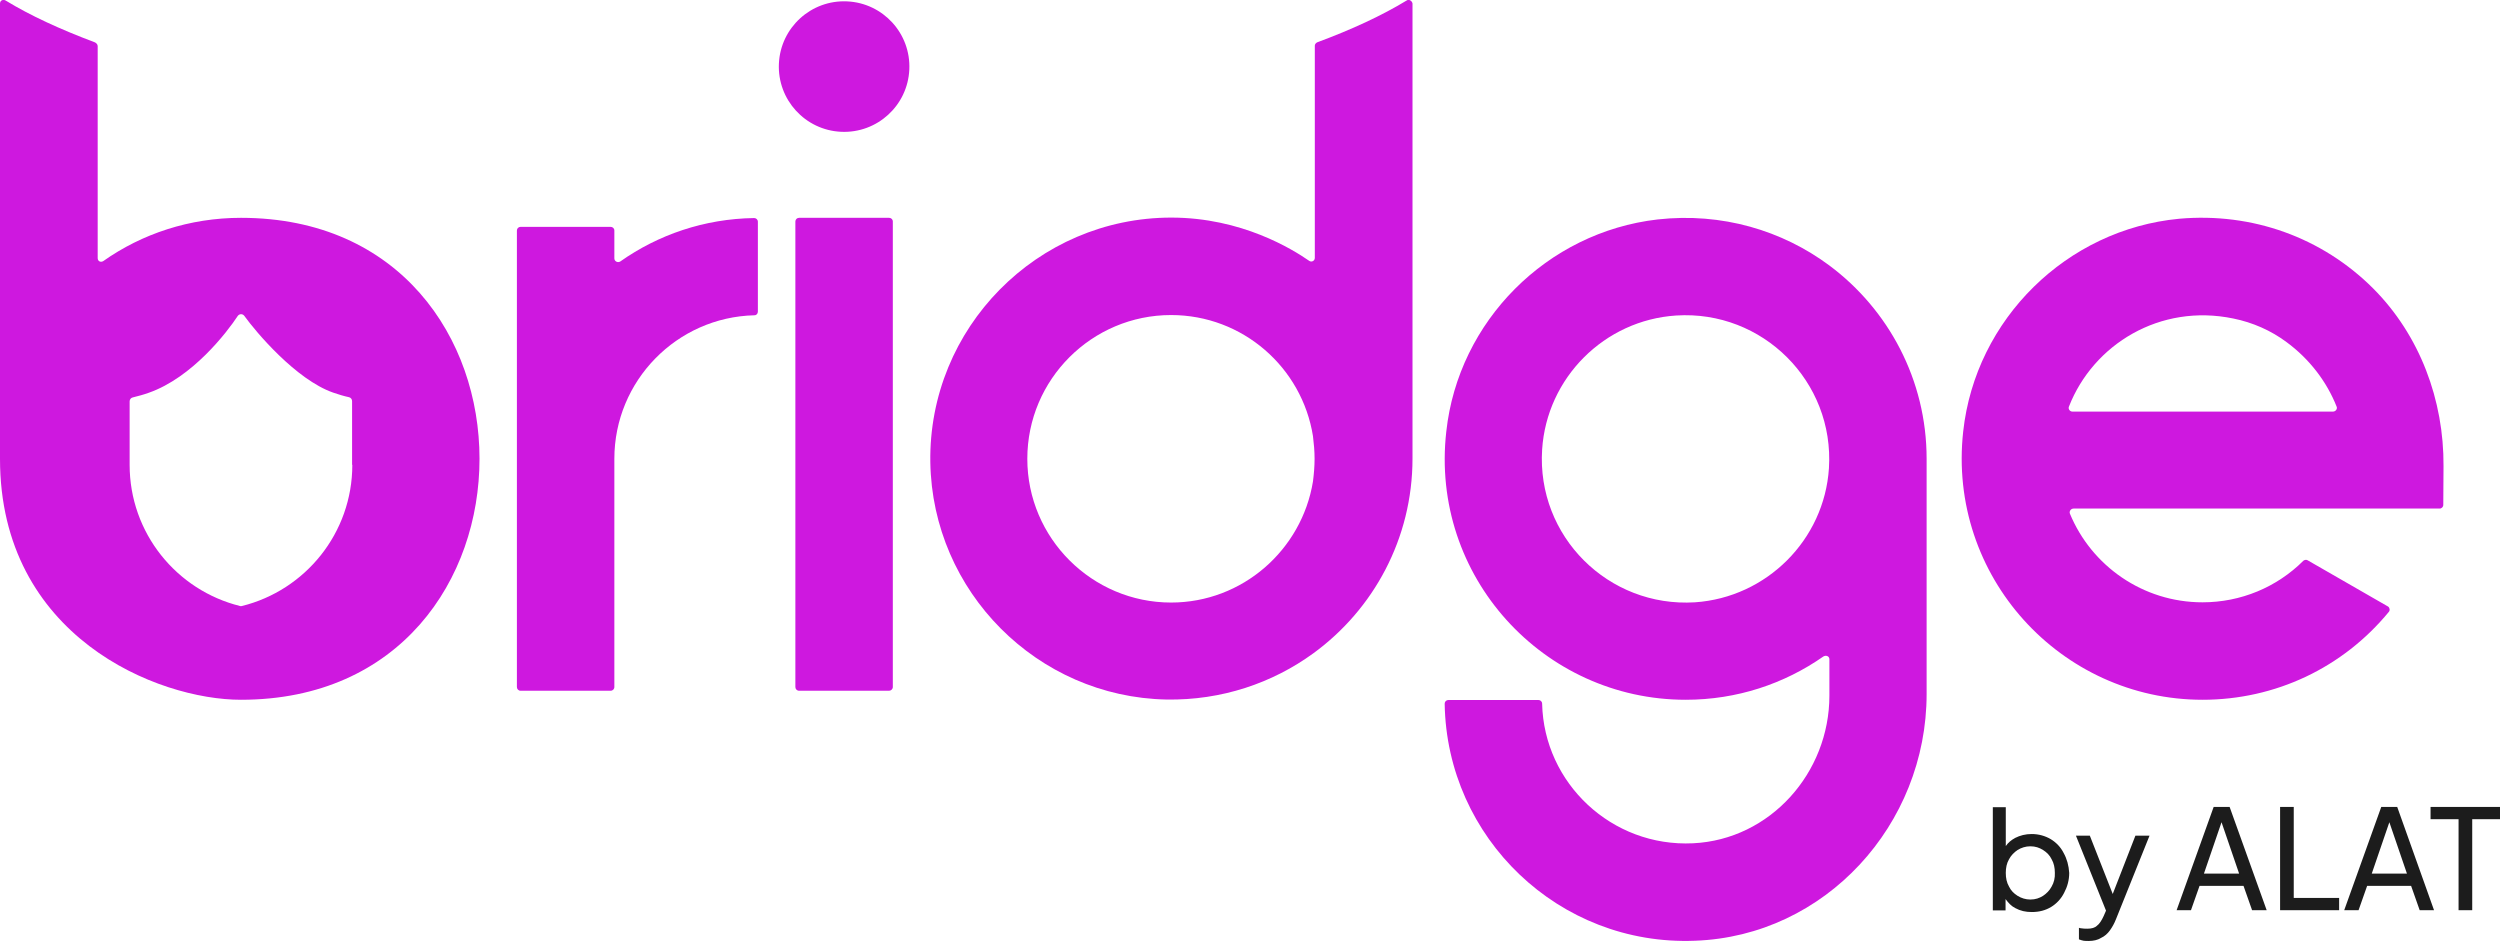
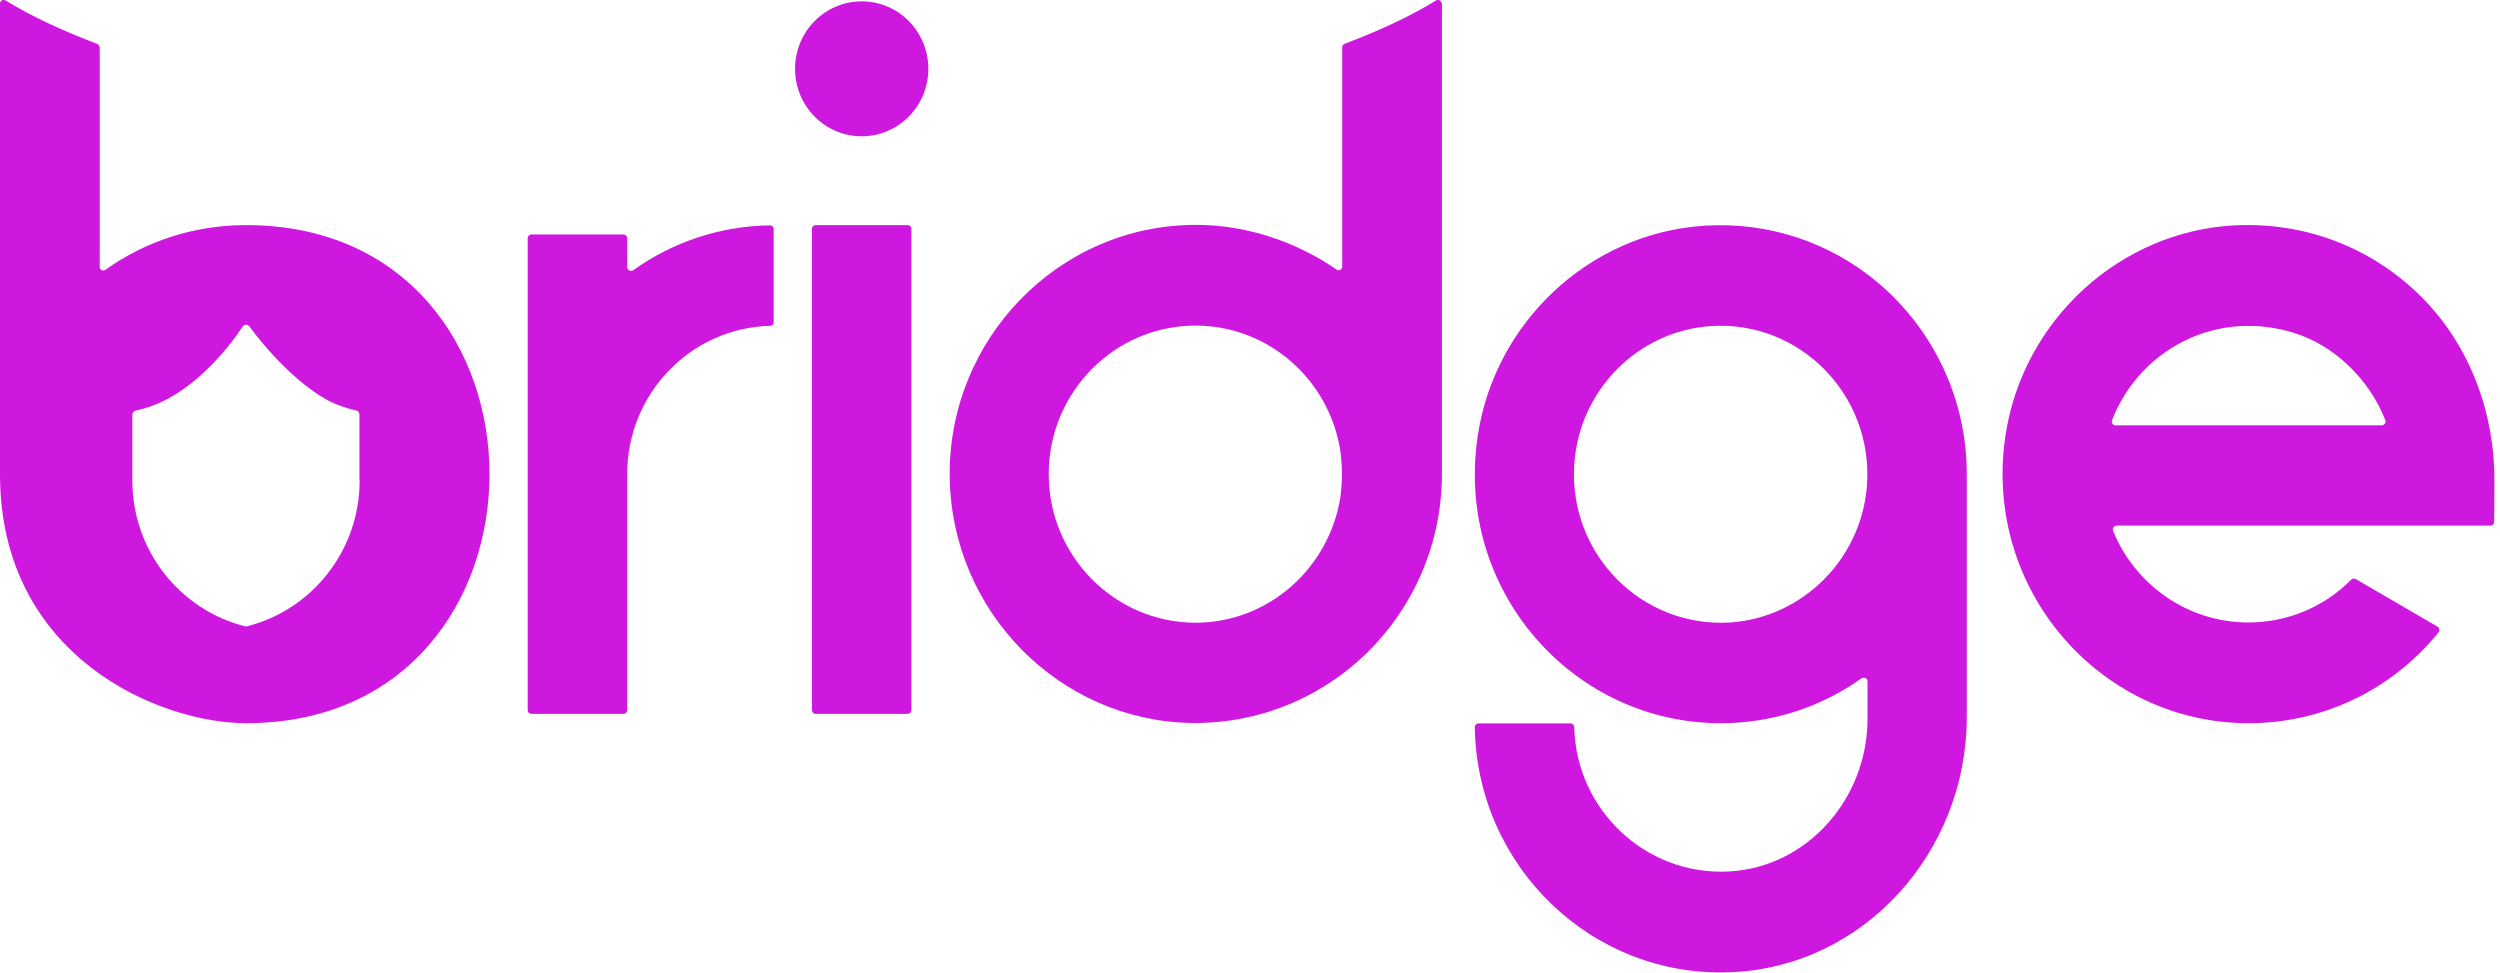
- <svg xmlns="http://www.w3.org/2000/svg" version="1.1" id="Layer_1" x="0px" y="0px" viewBox="0 0 1080 406.4" style="enable-background:new 0 0 1080 406.4;" xml:space="preserve">
-   <style type="text/css">
- 	.st0{fill:#1C1C1C;}
- 	.st1{fill:#CE18DF;}
- </style>
-   <g>
-     <path class="st0" d="M891.5,368.5c-1.3-2.6-3.3-4.6-5.6-6c-2.4-1.4-5.2-2.2-8.2-2.2c-2.7,0-5,0.6-7.2,1.7c-1.6,0.9-3,2-4,3.5v-16.8   h-5.6v44.6h5.5v-4.9c1.2,1.6,2.4,3,4.2,3.9c2.2,1.2,4.5,1.7,7.1,1.7c3.2,0,5.9-0.7,8.4-2.2c2.3-1.4,4.3-3.5,5.6-6.1   c1.4-2.6,2.2-5.5,2.2-8.6C893.7,373.9,892.9,371,891.5,368.5z M886.3,383c-0.9,1.7-2.2,3-3.7,4c-1.6,1-3.3,1.6-5.5,1.6   c-2,0-3.9-0.6-5.5-1.6c-1.6-1-2.9-2.3-3.7-4c-1-1.7-1.4-3.7-1.4-5.9c0-2.2,0.4-4.2,1.4-5.9c0.9-1.7,2.2-3,3.7-4   c1.6-1,3.5-1.6,5.5-1.6c2.2,0,3.9,0.6,5.5,1.6c1.6,1,2.9,2.3,3.7,4c1,1.7,1.4,3.7,1.4,5.9C887.8,379.3,887.3,381.3,886.3,383z    M922.5,361l-9.8,25.2l-9.9-25.2h-6l13,32.4l-1,2.3c-0.9,2-1.9,3.5-2.9,4.2c-0.9,0.9-2.3,1.3-4.2,1.3c-0.7,0-1.3,0-2-0.1   c-0.7-0.1-1.2-0.1-1.6-0.3v5c0.6,0.3,1.3,0.4,2,0.6c0.7,0.1,1.4,0.1,2.2,0.1c2,0,3.9-0.4,5.3-1.3c1.6-0.7,2.9-1.9,3.9-3.3   s1.9-3,2.6-4.8l14.5-36.1H922.5z M963.2,348.6h-6.9l-16,44.6h6.2l3.7-10.5h19l3.7,10.5h6.3L963.2,348.6z M952.1,377.4l7.6-22.2   l7.6,22.2H952.1z M990.9,387.9v-39.3H985v44.6h25.5v-5.3H990.9z M1035.6,348.6h-6.9l-16,44.6h6.2l3.7-10.5h19l3.7,10.5h6.2   L1035.6,348.6z M1024.6,377.4l7.6-22.2l7.6,22.2H1024.6z M1050,348.6v5.3h12.1v39.3h5.9v-39.3h12v-5.3H1050z" />
-     <g>
-       <path class="st1" d="M104.1,94.1c-22.2,0-42.8,6.9-59.5,18.7c-1.2,0.7-2.4,0-2.4-1.3V19.9c0-0.7-0.6-1.3-1.2-1.6    C26.1,12.7,13,6.7,2.4,0.2C1.3-0.4,0,0.2,0,1.5v196.7c0,38.4,17,64.4,38.6,80.9c21.5,16.4,47.5,23.2,65.5,23.2    C241.5,302.3,241.5,94.1,104.1,94.1z M152.2,200.8c0,29.5-20.3,54.2-47.7,61c-0.3,0.1-0.6,0.1-0.8,0C76.3,255,56,230.3,56,200.8    v-27.4c0-0.8,0.5-1.5,1.3-1.7c2.4-0.6,4.7-1.2,6.9-2c18.9-6.6,33.9-26.2,38.5-33.2c0.7-1,2.1-1,2.8-0.1    c5.1,7.1,22.4,27.6,38.4,33.2c2.3,0.8,4.6,1.5,6.9,2c0.8,0.2,1.3,0.9,1.3,1.7V200.8z" />
-       <ellipse transform="matrix(4.531440e-02 -0.999 0.999 4.531440e-02 319.3623 391.6965)" class="st1" cx="364.6" cy="28.8" rx="28.2" ry="28.2" />
-       <path class="st1" d="M1025.1,124.5c-22-21.9-52.1-32.8-83.7-30c-48.5,4.6-88,43.3-93.3,91.9c-6.9,62.6,42.2,115.9,103.4,115.9    c31.4,0,60.6-13.8,80.5-38c0.6-0.7,0.3-1.9-0.4-2.3l-34.6-19.9c-0.6-0.4-1.3-0.3-1.9,0.1c-11.5,11.5-27.1,18-43.6,18    c-25.8,0-48-15.8-57.3-38.3c-0.4-1,0.4-2.2,1.6-2.2h158.1c0.9,0,1.6-0.7,1.6-1.6l0.1-16.7C1055.8,172.9,1045.4,144.8,1025.1,124.5    z M1007.9,177.8H895.2c-1,0-1.9-1.2-1.4-2.2c10.5-26.8,39.3-44.6,71-38c8.4,1.7,16.3,5.2,23,10.2c9.9,7.3,17.3,17,21.6,27.8    C1009.9,176.6,1009,177.8,1007.9,177.8z" />
-       <path class="st1" d="M607.7,0.2c-10.7,6.5-23.6,12.5-38.7,18.1c-0.6,0.3-1,0.9-1,1.4v91.7c0,1.3-1.4,2-2.4,1.3    c-7.2-5-29.2-18.7-59.6-18.7c-57.9,0-105,47.7-104.1,105.7c0.9,55.9,46.2,101.4,102,102.5c23.8,0.4,45.8-7.1,63.5-20    c25.9-18.9,42.8-49.5,42.8-84.1V1.5C610,0.4,608.7-0.5,607.7,0.2z M567.2,208c-4.8,29.5-30.4,52.3-61.3,52.3    c-34.1,0-62.1-27.8-62.1-62.1c0-34.3,27.9-62.1,62.1-62.1c31,0,56.6,22.7,61.3,52.3c0.4,3.2,0.7,6.5,0.7,9.8    S567.6,204.9,567.2,208z" />
-       <path class="st1" d="M790.3,114.7c-20.3-15.1-46.4-23-74.2-19.9c-47.8,5.5-86.1,43.9-91.3,91.6c-7.1,62.6,42,115.9,103.4,115.9    c22.2,0,42.6-6.9,59.5-18.7c1.2-0.7,2.6-0.1,2.6,1.2v15.7c0,33.4-25.6,62.2-58.9,63.8c-35.1,1.7-64.4-25.9-65.2-60.3    c0-0.9-0.7-1.6-1.6-1.6h-38.9c-0.9,0-1.6,0.7-1.6,1.6c0.9,58,49.4,104.7,108.1,102.4c56.3-2,100.1-50.1,100.1-106.6V198.2    C832.3,164.1,815.8,133.7,790.3,114.7z M732.2,260.2c-37.4,2.3-68.4-28.5-66-66c2-31,26.9-55.9,57.9-57.9    c37.3-2.4,68.4,28.5,66,66C788.1,233.2,763.2,258.1,732.2,260.2z" />
-       <path class="st1" d="M265.4,111.6v-12c0-0.9-0.7-1.6-1.6-1.6h-38.9c-0.9,0-1.6,0.7-1.6,1.6v197.2c0,0.9,0.7,1.6,1.6,1.6h38.9    c0.9,0,1.6-0.7,1.6-1.6v-98.6c0-33.7,27-61.2,60.5-62c0.9,0,1.5-0.7,1.5-1.6V95.8c0-0.9-0.7-1.6-1.6-1.6    c-21.5,0.3-41.5,7.2-57.9,18.8C266.8,113.6,265.4,112.9,265.4,111.6z" />
-       <path class="st1" d="M384.1,298.4h-38.9c-0.9,0-1.6-0.7-1.6-1.6V95.7c0-0.9,0.7-1.6,1.6-1.6h38.9c0.9,0,1.6,0.7,1.6,1.6v201.1    C385.7,297.7,384.9,298.4,384.1,298.4z" />
-     </g>
-   </g>
+ <svg xmlns="http://www.w3.org/2000/svg" width="144" height="56" viewBox="0 0 144 56" fill="none">
+   <path d="M14.169 12.966C11.148 12.966 8.344 13.917 6.071 15.543C5.907 15.64 5.744 15.543 5.744 15.364V2.742C5.744 2.646 5.662 2.563 5.581 2.522C3.553 1.75 1.769 0.923 0.327 0.028C0.177 -0.055 0 0.028 0 0.207V27.311C0 32.602 2.314 36.185 5.254 38.459C8.18 40.718 11.719 41.656 14.169 41.656C32.871 41.656 32.871 12.966 14.169 12.966ZM20.716 27.669C20.716 31.734 17.953 35.138 14.224 36.075C14.183 36.089 14.142 36.089 14.115 36.075C10.385 35.138 7.622 31.734 7.622 27.669V23.894C7.622 23.783 7.69 23.687 7.799 23.659C8.126 23.577 8.439 23.494 8.738 23.384C11.311 22.474 13.352 19.774 13.979 18.809C14.074 18.671 14.264 18.671 14.36 18.795C15.054 19.774 17.409 22.598 19.586 23.37C19.899 23.48 20.212 23.577 20.526 23.646C20.634 23.673 20.703 23.77 20.703 23.88V27.669H20.716Z" fill="#CE18DF" />
+   <path d="M53.468 4.14C53.564 1.996 51.925 0.179 49.807 0.082C47.69 -0.015 45.895 1.644 45.799 3.788C45.703 5.932 47.342 7.749 49.459 7.846C51.577 7.943 53.372 6.284 53.468 4.14Z" fill="#CE18DF" />
+   <path d="M139.528 17.155C136.533 14.138 132.436 12.636 128.135 13.022C121.534 13.655 116.157 18.988 115.436 25.685C114.497 34.311 121.18 41.656 129.51 41.656C133.784 41.656 137.758 39.754 140.467 36.419C140.548 36.323 140.508 36.157 140.412 36.102L135.703 33.36C135.621 33.305 135.526 33.319 135.444 33.374C133.879 34.959 131.756 35.854 129.51 35.854C125.998 35.854 122.976 33.677 121.711 30.577C121.656 30.439 121.765 30.274 121.928 30.274H143.448C143.57 30.274 143.665 30.177 143.665 30.053L143.679 27.752C143.706 23.825 142.291 19.953 139.528 17.155ZM137.186 24.5H121.847C121.711 24.5 121.588 24.335 121.656 24.197C123.085 20.504 127.005 18.051 131.32 18.961C132.463 19.195 133.539 19.677 134.451 20.366C135.798 21.372 136.805 22.709 137.391 24.197C137.459 24.335 137.336 24.5 137.186 24.5Z" fill="#CE18DF" />
+   <path d="M82.715 0.028C81.258 0.923 79.502 1.75 77.447 2.522C77.365 2.563 77.311 2.646 77.311 2.715V15.35C77.311 15.53 77.12 15.626 76.984 15.53C76.004 14.841 73.01 12.953 68.872 12.953C60.991 12.953 54.58 19.526 54.703 27.518C54.825 35.221 60.991 41.49 68.586 41.642C71.826 41.697 74.82 40.663 77.229 38.886C80.755 36.282 83.055 32.065 83.055 27.297V0.207C83.028 0.055 82.851 -0.069 82.715 0.028ZM77.202 28.661C76.549 32.726 73.064 35.868 68.859 35.868C64.217 35.868 60.406 32.037 60.406 27.311C60.406 22.585 64.204 18.754 68.859 18.754C73.078 18.754 76.562 21.882 77.202 25.961C77.257 26.402 77.297 26.856 77.297 27.311C77.297 27.766 77.257 28.234 77.202 28.661Z" fill="#CE18DF" />
+   <path d="M107.569 15.805C104.806 13.724 101.253 12.636 97.469 13.063C90.963 13.821 85.75 19.112 85.043 25.685C84.076 34.311 90.759 41.656 99.116 41.656C102.138 41.656 104.915 40.705 107.215 39.079C107.378 38.982 107.569 39.065 107.569 39.244V41.407C107.569 46.01 104.084 49.978 99.552 50.199C94.775 50.433 90.786 46.63 90.677 41.89C90.677 41.766 90.582 41.669 90.46 41.669H85.165C85.043 41.669 84.947 41.766 84.947 41.89C85.07 49.882 91.671 56.317 99.661 56C107.324 55.724 113.286 49.096 113.286 41.311V27.311C113.286 22.612 111.04 18.423 107.569 15.805ZM99.661 35.854C94.57 36.171 90.351 31.927 90.677 26.76C90.95 22.488 94.339 19.057 98.558 18.782C103.635 18.451 107.868 22.709 107.542 27.876C107.269 32.134 103.88 35.565 99.661 35.854Z" fill="#CE18DF" />
+   <path d="M36.125 15.378V13.724C36.125 13.6 36.029 13.504 35.907 13.504H30.612C30.49 13.504 30.395 13.6 30.395 13.724V40.898C30.395 41.022 30.49 41.118 30.612 41.118H35.907C36.029 41.118 36.125 41.022 36.125 40.898V27.311C36.125 22.667 39.8 18.878 44.359 18.768C44.482 18.768 44.564 18.671 44.564 18.547V13.201C44.564 13.077 44.468 12.98 44.346 12.98C41.419 13.022 38.697 13.973 36.465 15.571C36.315 15.654 36.125 15.557 36.125 15.378Z" fill="#CE18DF" />
+   <path d="M52.28 41.118H46.985C46.863 41.118 46.768 41.022 46.768 40.898V13.187C46.768 13.063 46.863 12.967 46.985 12.967H52.28C52.403 12.967 52.498 13.063 52.498 13.187V40.898C52.498 41.022 52.389 41.118 52.28 41.118Z" fill="#CE18DF" />
</svg>
